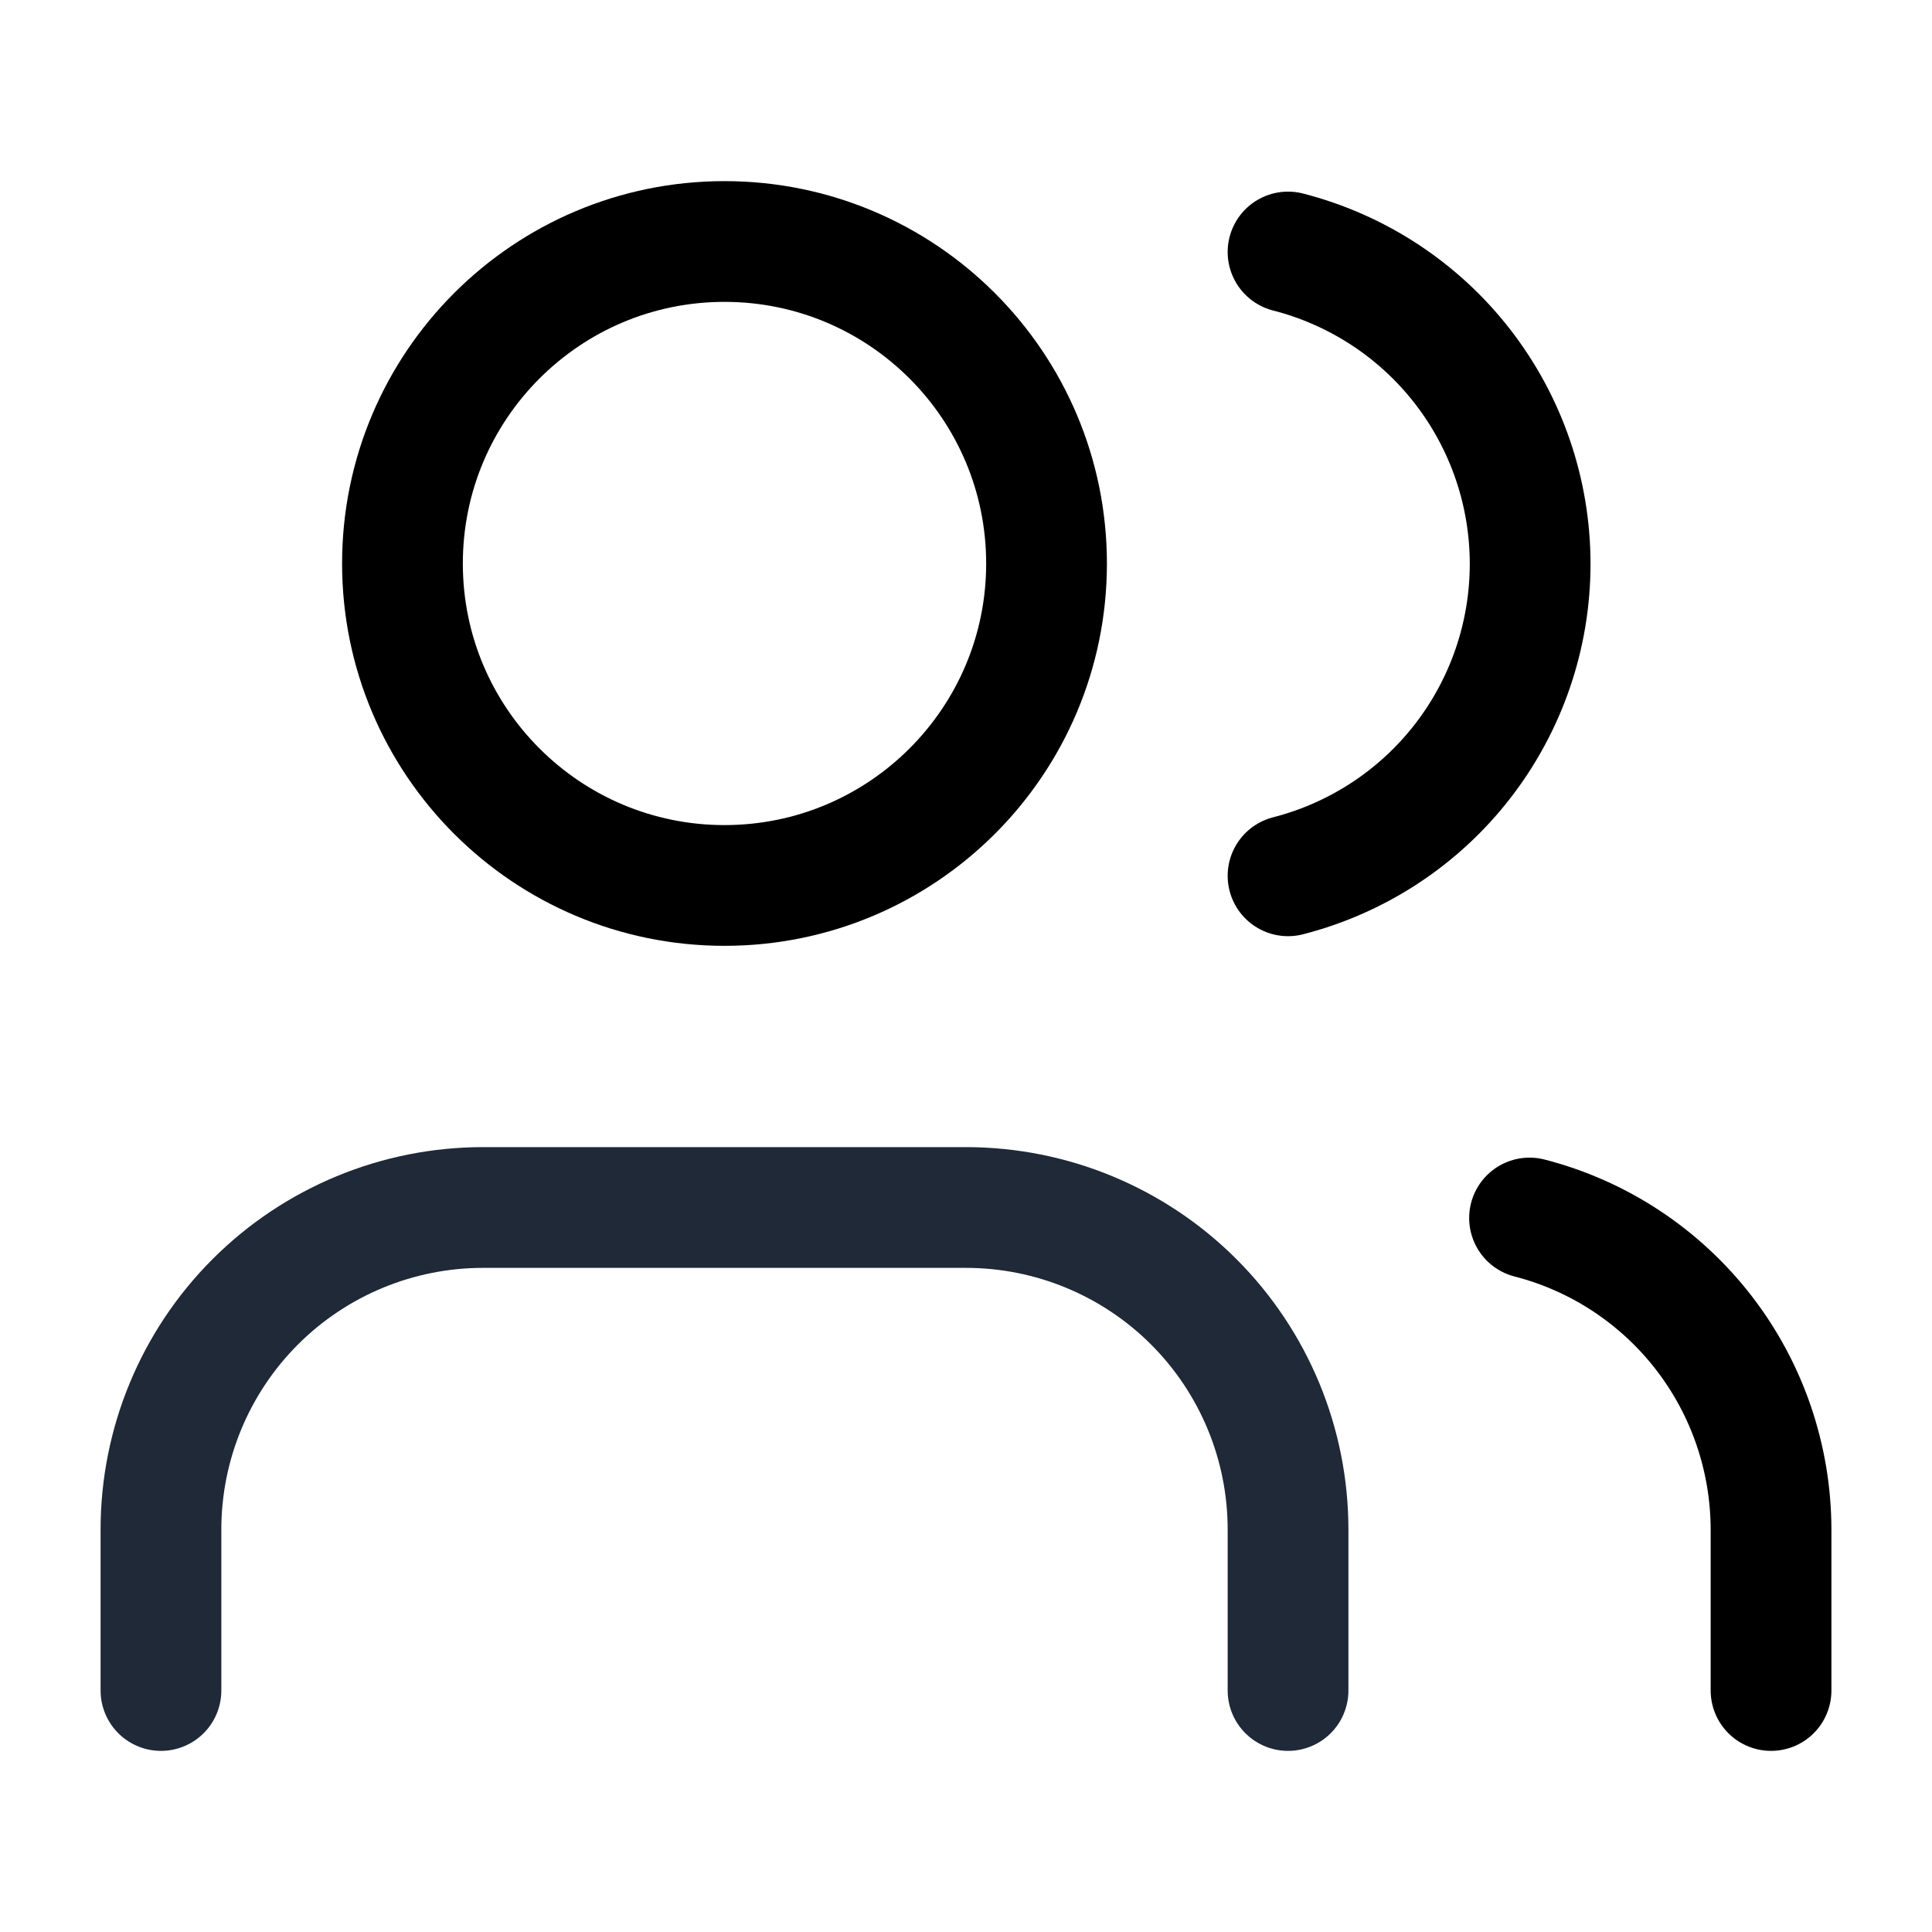
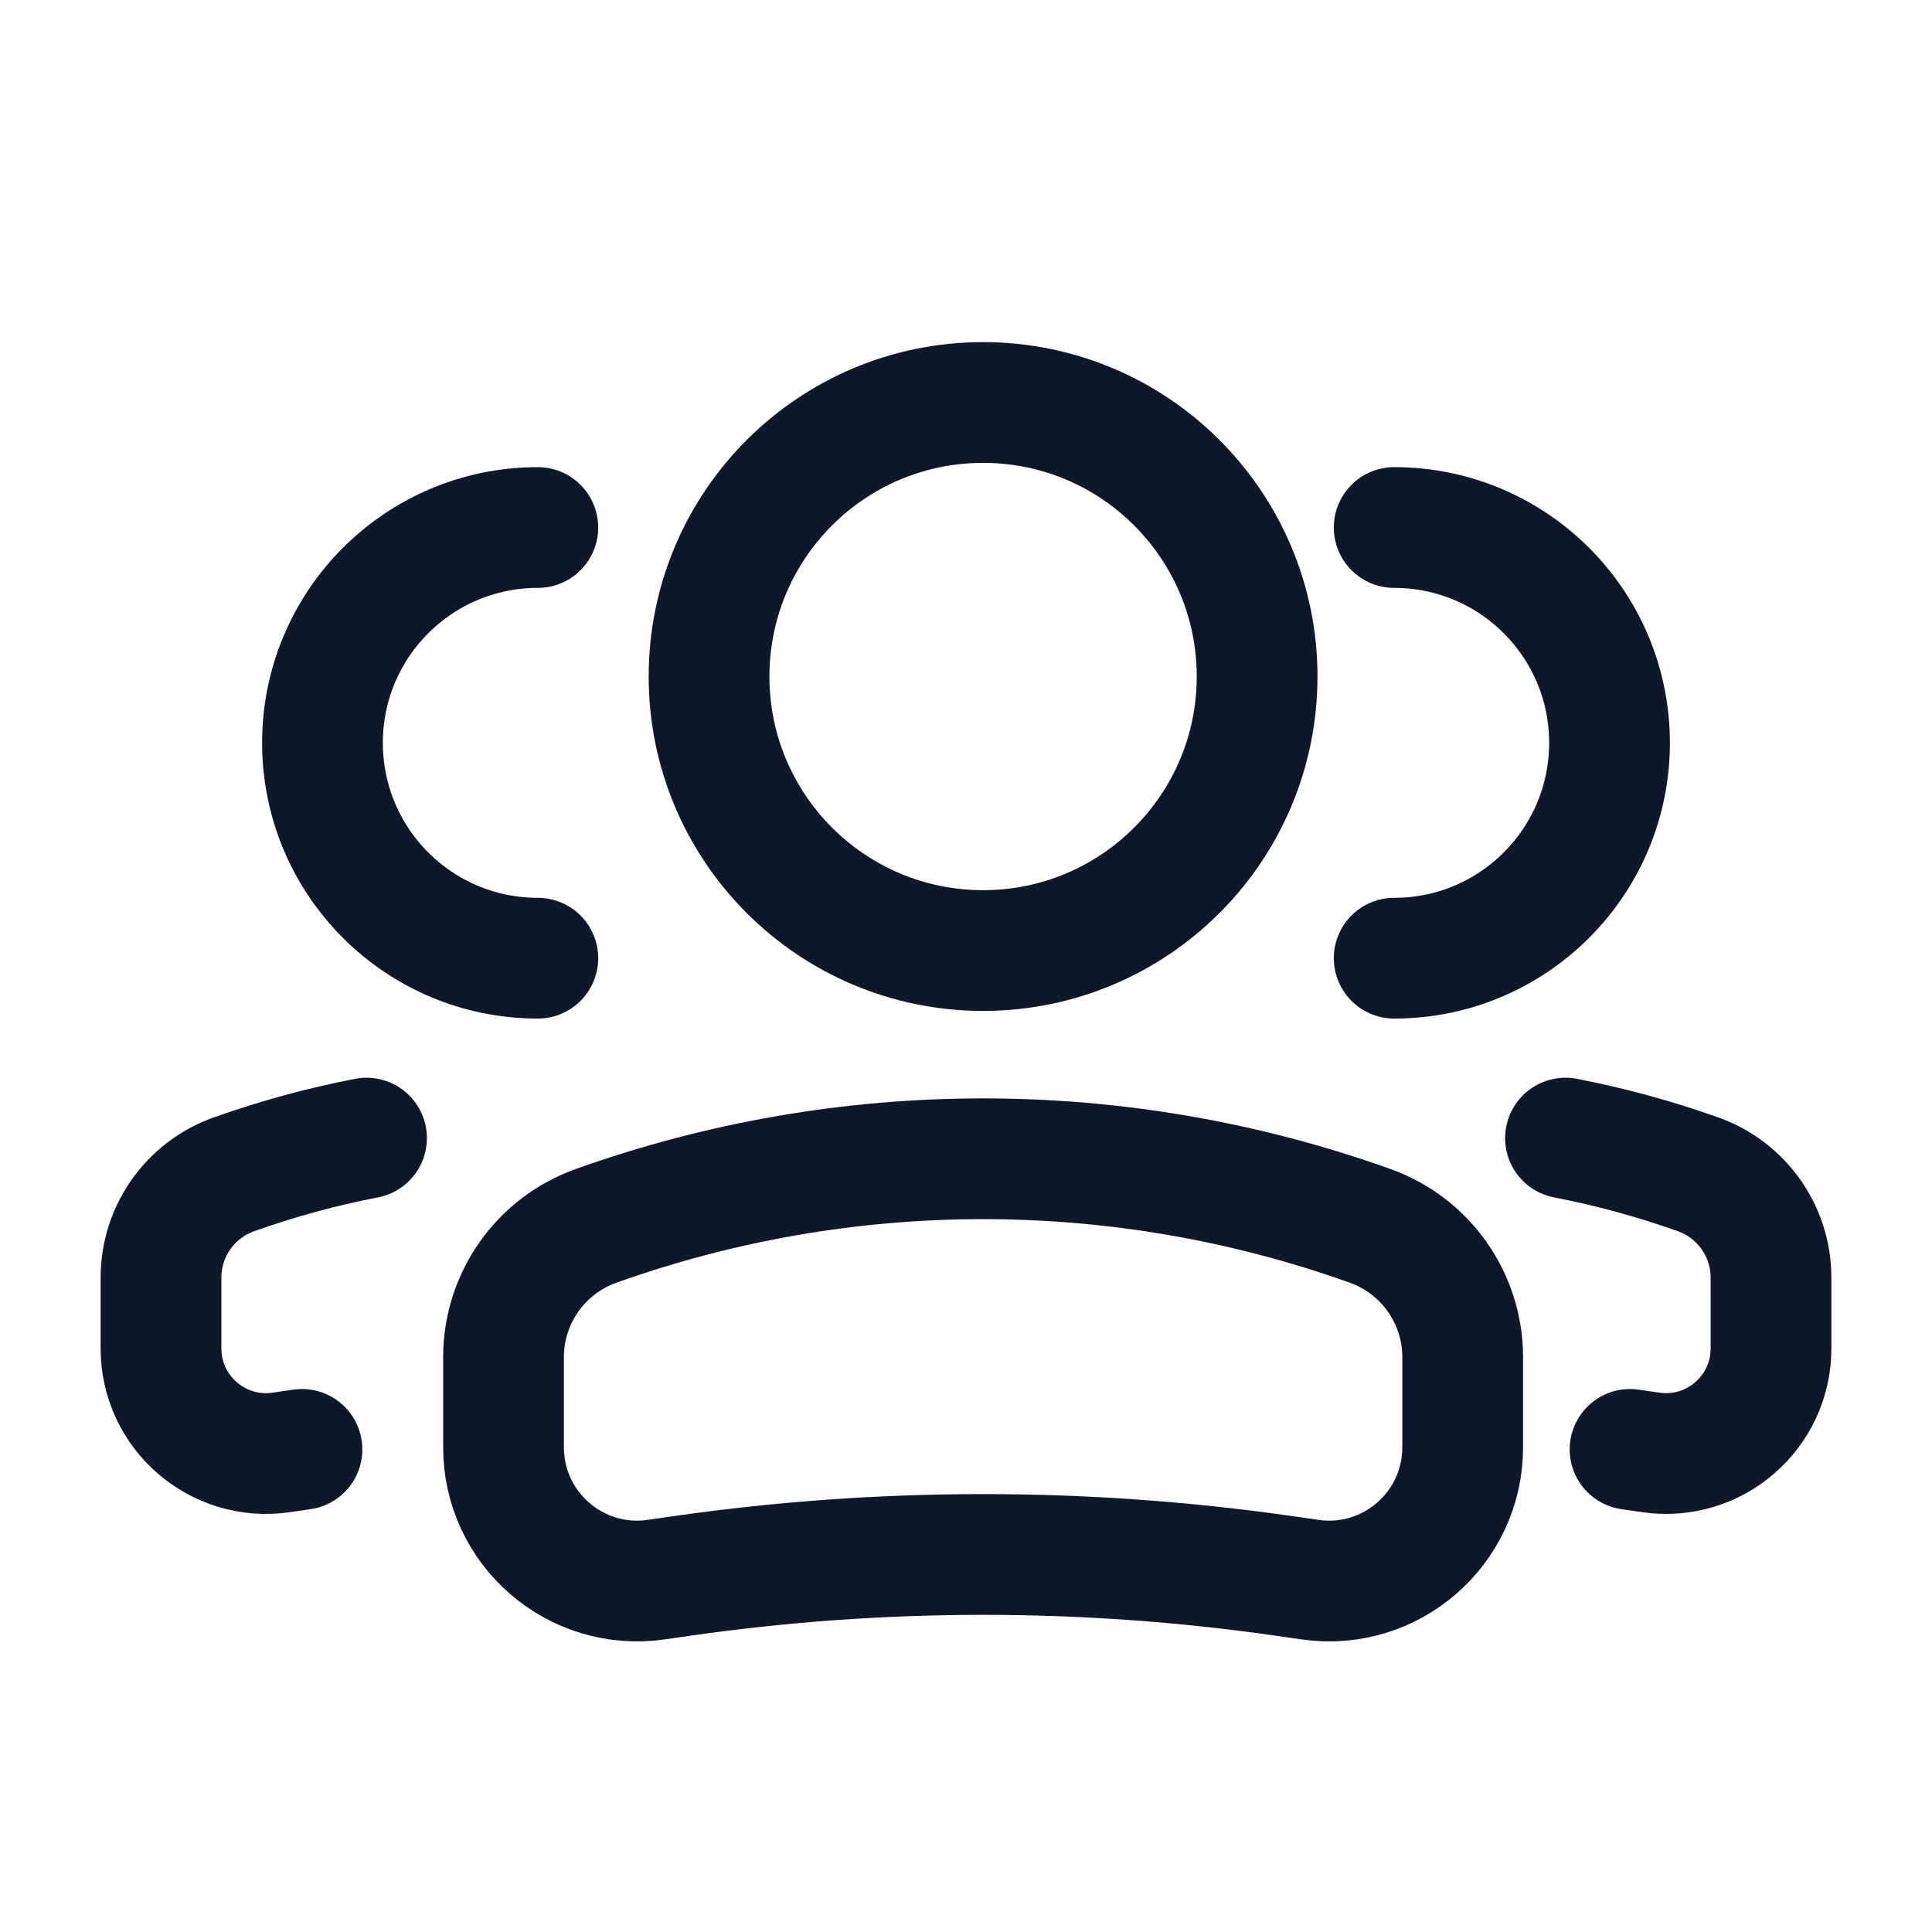
- <svg xmlns="http://www.w3.org/2000/svg" width="16" height="16" viewBox="0 0 16 16" fill="none">
-   <path d="M10.667 14V12.667C10.667 11.959 10.386 11.281 9.886 10.781C9.386 10.281 8.707 10 8 10H4C3.293 10 2.614 10.281 2.114 10.781C1.614 11.281 1.333 11.959 1.333 12.667V14" stroke="#1F2937" stroke-linecap="round" stroke-linejoin="round" />
-   <path d="M6 7.333C7.473 7.333 8.667 6.139 8.667 4.667C8.667 3.194 7.473 2 6 2C4.527 2 3.333 3.194 3.333 4.667C3.333 6.139 4.527 7.333 6 7.333Z" stroke="black" stroke-linecap="round" stroke-linejoin="round" />
-   <path d="M14.667 14V12.667C14.666 12.076 14.47 11.502 14.108 11.035C13.746 10.568 13.239 10.234 12.667 10.087" stroke="black" stroke-linecap="round" stroke-linejoin="round" />
-   <path d="M10.667 2.087C11.24 2.234 11.749 2.567 12.112 3.035C12.475 3.503 12.672 4.078 12.672 4.67C12.672 5.262 12.475 5.837 12.112 6.305C11.749 6.773 11.24 7.106 10.667 7.253" stroke="black" stroke-linecap="round" stroke-linejoin="round" />
+ <svg xmlns="http://www.w3.org/2000/svg" width="16" height="16" viewBox="0 0 24 24" fill="none">
+   <circle cx="3.404" cy="3.404" r="3.404" transform="matrix(-1 0 0 1 15.6162 5)" stroke="#0F172A" stroke-width="1.5" />
+   <path d="M6.255 16.859C6.255 16.127 6.715 15.474 7.405 15.228V15.228C10.514 14.117 13.911 14.117 17.02 15.228V15.228C17.709 15.474 18.17 16.127 18.17 16.859V17.979C18.17 18.99 17.275 19.766 16.274 19.623L15.941 19.575C13.468 19.222 10.957 19.222 8.484 19.575L8.15 19.623C7.15 19.766 6.255 18.99 6.255 17.979V16.859Z" stroke="#0F172A" stroke-width="1.5" />
+   <path d="M17.319 11.903C18.797 11.903 19.994 10.705 19.994 9.228C19.994 7.751 18.797 6.553 17.319 6.553" stroke="#0F172A" stroke-width="1.5" stroke-linecap="round" />
+   <path d="M20.249 18.005L20.511 18.043C21.297 18.155 22 17.545 22 16.751V15.871C22 15.296 21.639 14.783 21.097 14.589C20.556 14.396 20.005 14.246 19.447 14.138" stroke="#0F172A" stroke-width="1.5" stroke-linecap="round" />
+   <path d="M6.681 11.903C5.203 11.903 4.006 10.705 4.006 9.228C4.006 7.751 5.203 6.553 6.681 6.553" stroke="#0F172A" stroke-width="1.5" stroke-linecap="round" />
+   <path d="M3.751 18.005L3.489 18.043C2.703 18.155 2 17.545 2 16.751V15.871C2 15.296 2.361 14.783 2.903 14.589C3.443 14.396 3.995 14.246 4.553 14.138" stroke="#0F172A" stroke-width="1.5" stroke-linecap="round" />
</svg>
